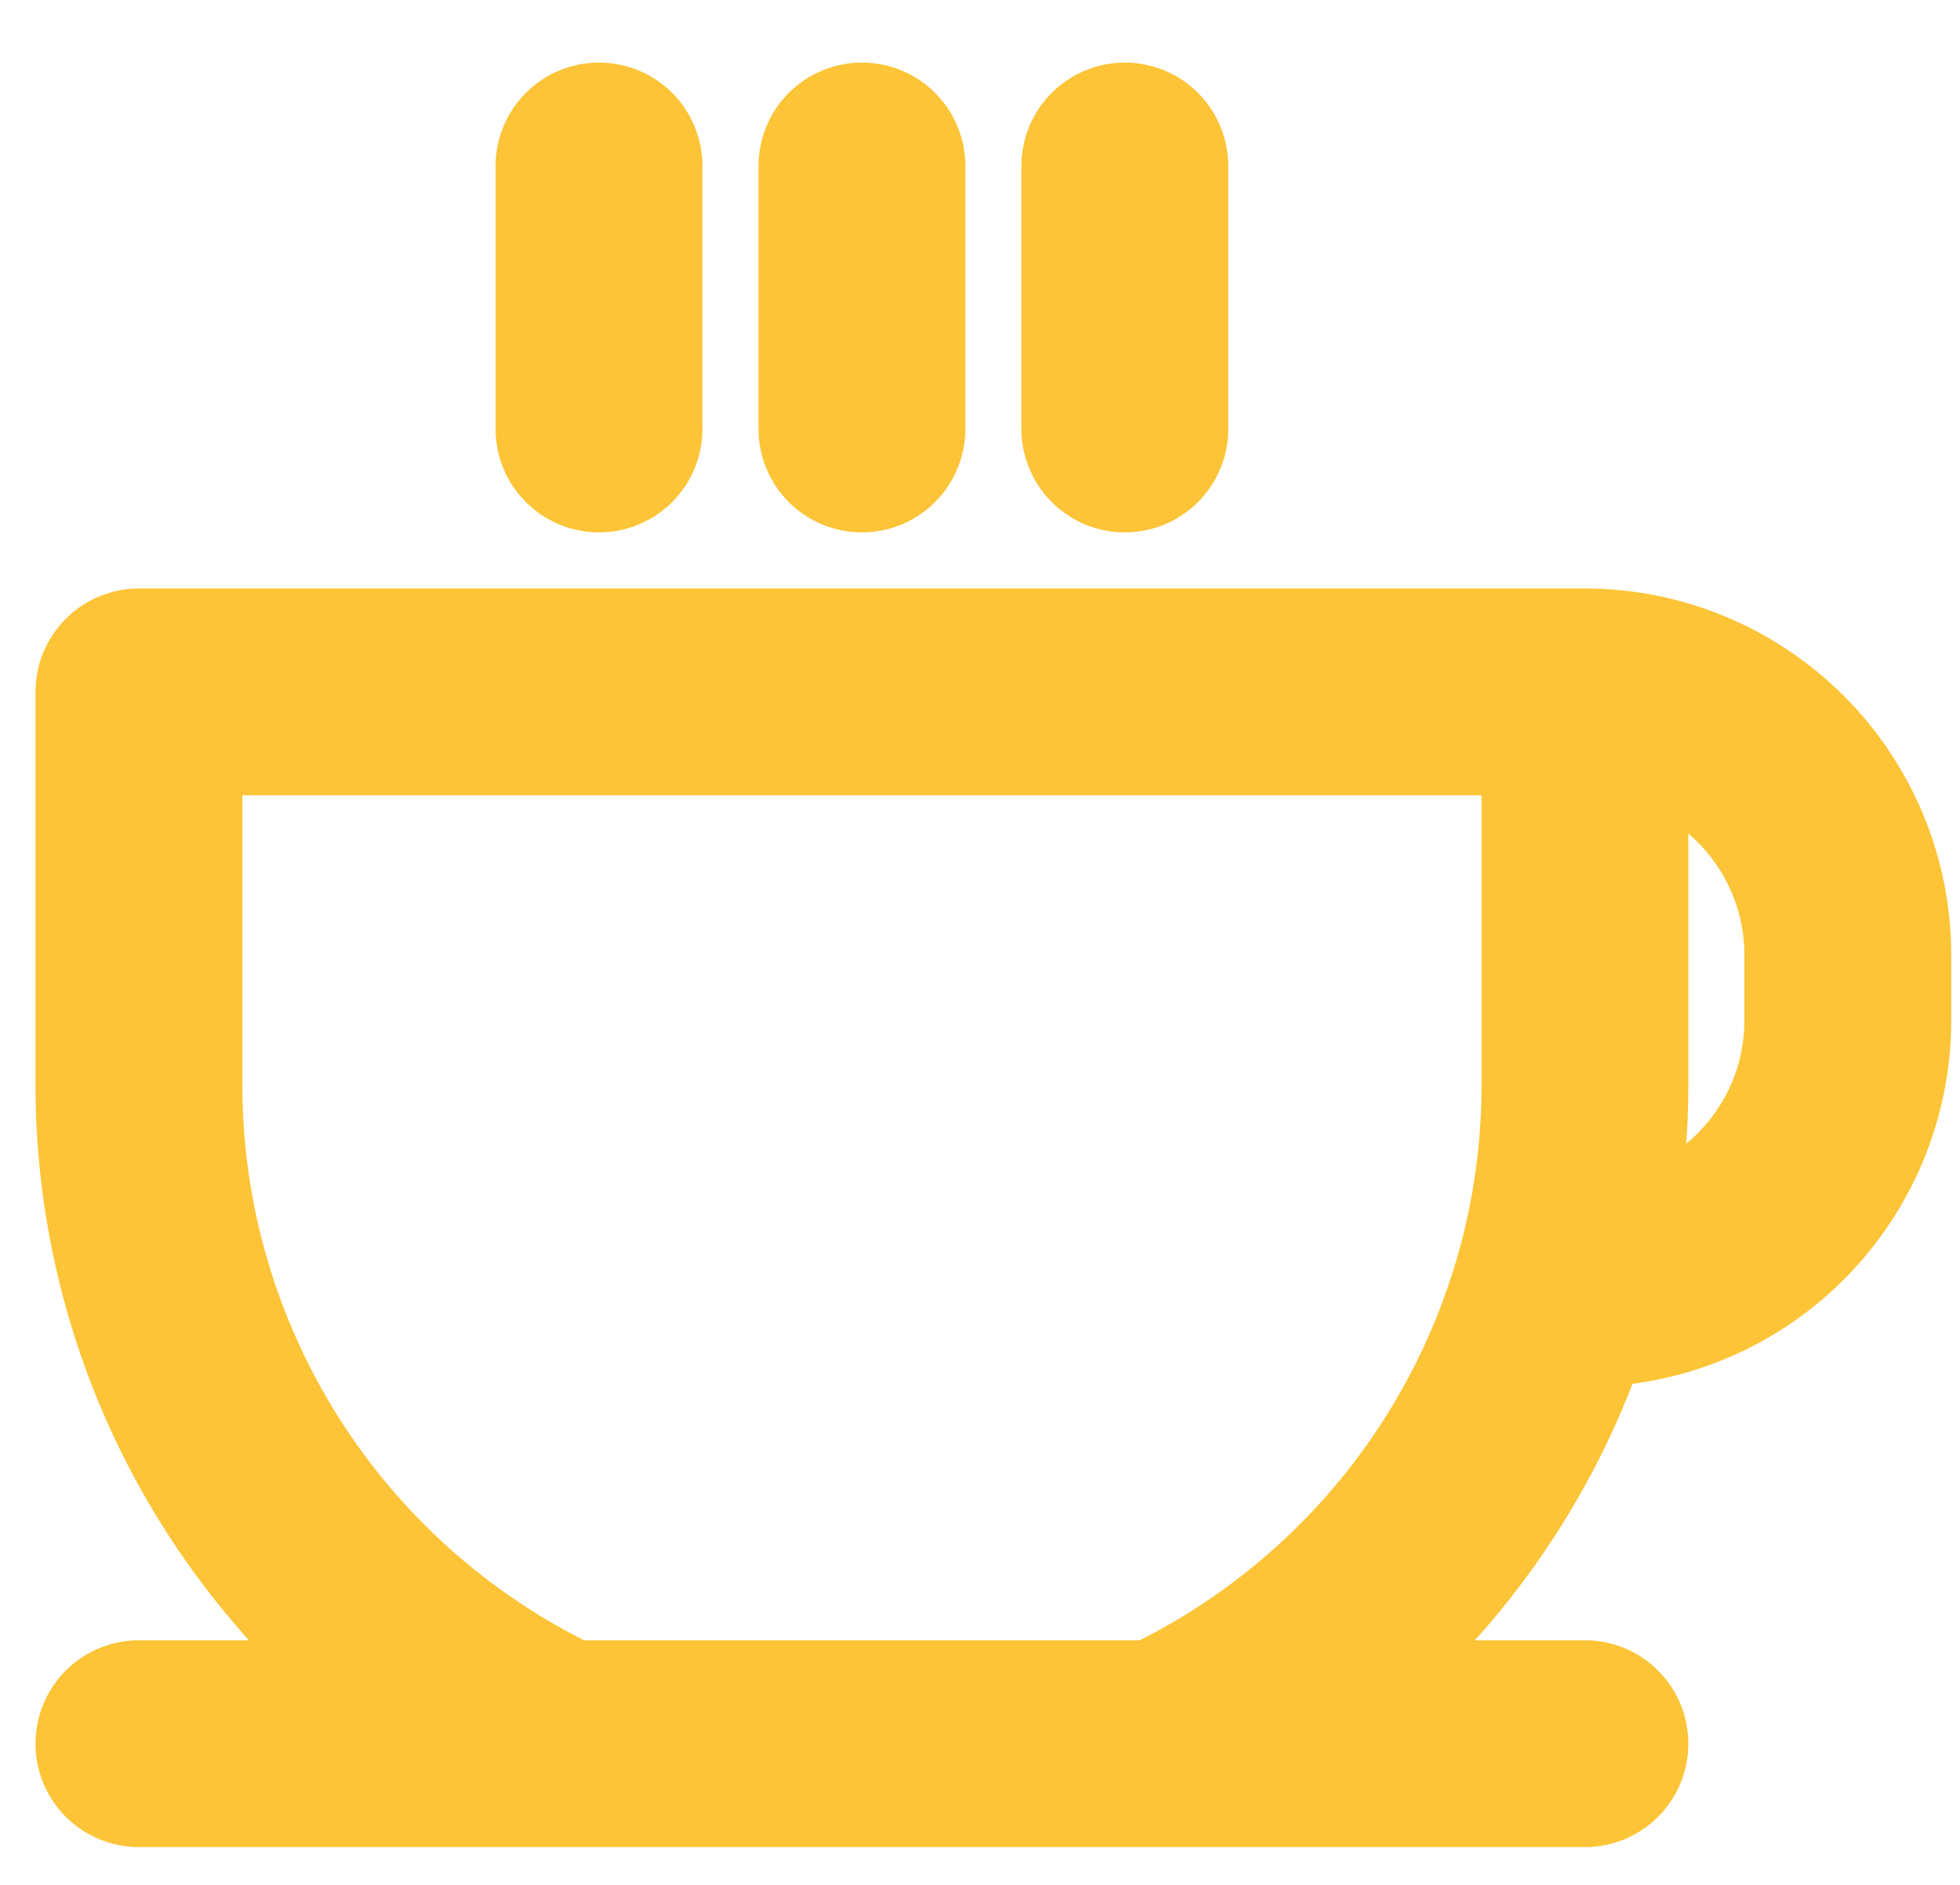
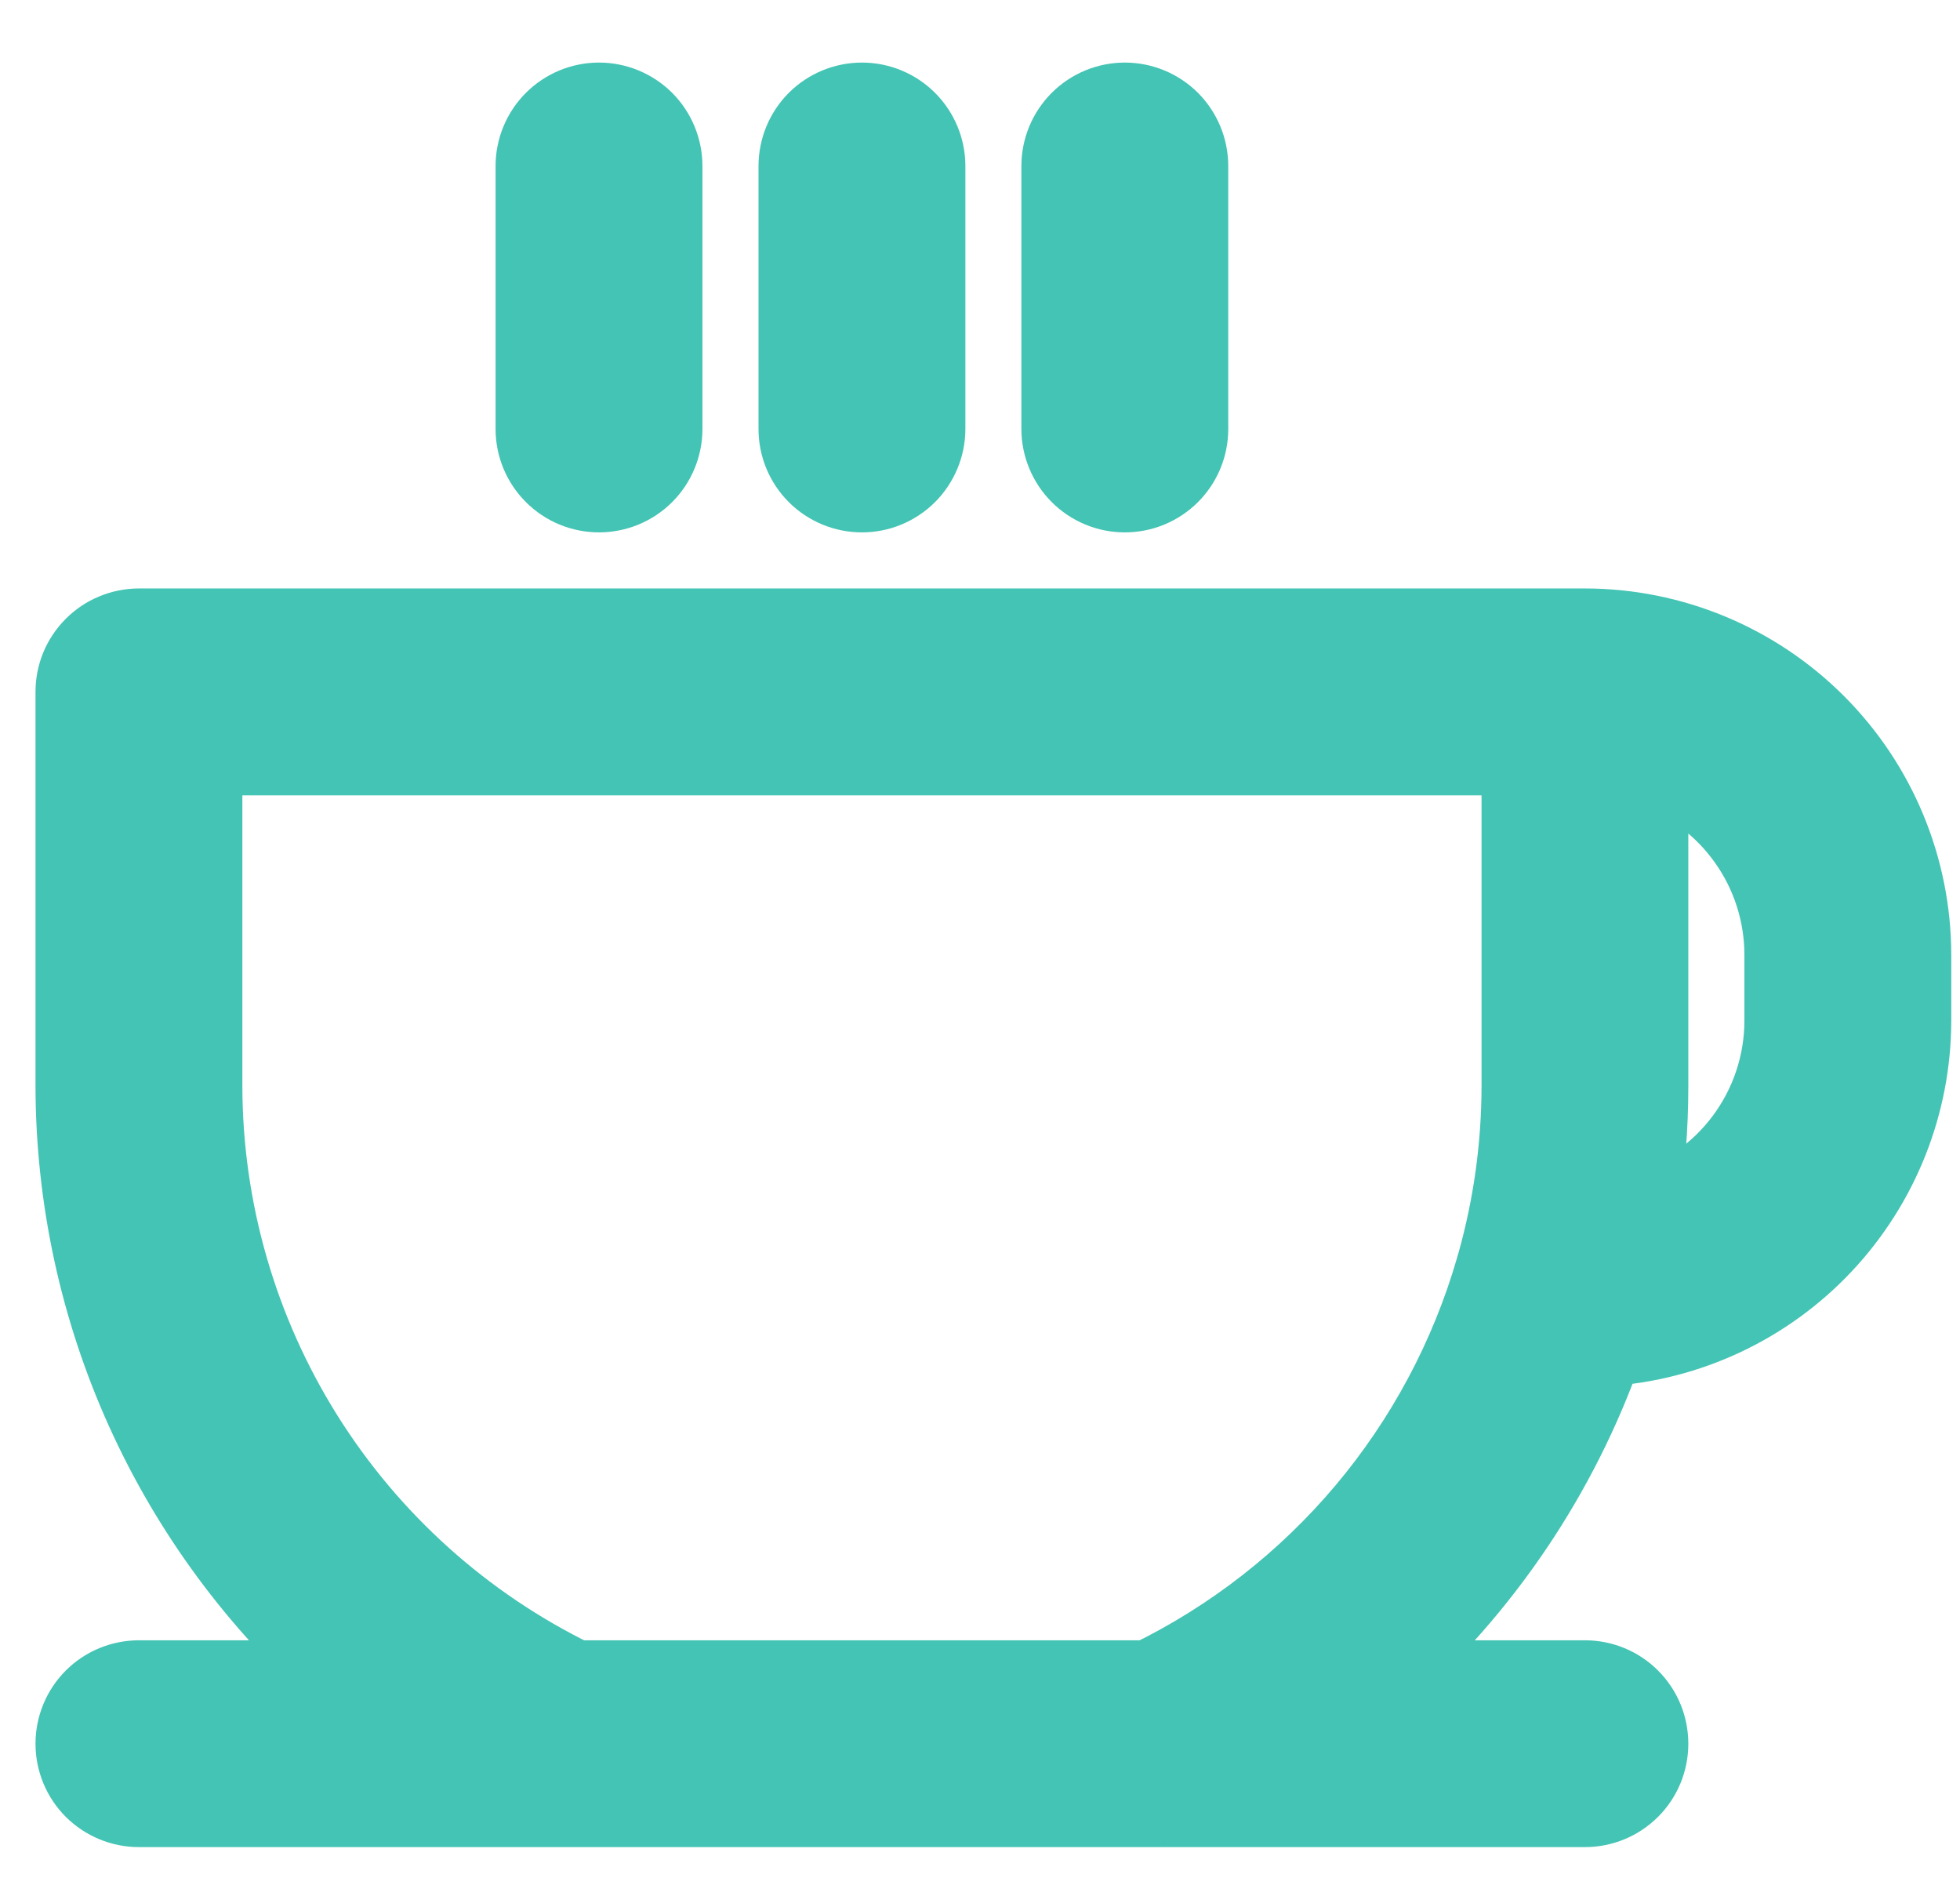
<svg xmlns="http://www.w3.org/2000/svg" width="26" height="25" viewBox="0 0 26 25" fill="none">
-   <path d="M7.074 5.69V2.202C7.074 1.971 7.166 1.749 7.33 1.585C7.493 1.422 7.715 1.33 7.946 1.33C8.177 1.33 8.399 1.422 8.563 1.585C8.726 1.749 8.818 1.971 8.818 2.202V5.69C8.818 5.921 8.726 6.143 8.563 6.306C8.399 6.47 8.177 6.561 7.946 6.561C7.715 6.561 7.493 6.47 7.33 6.306C7.166 6.143 7.074 5.921 7.074 5.69ZM11.434 6.561C11.548 6.561 11.662 6.539 11.767 6.495C11.873 6.451 11.969 6.387 12.05 6.306C12.131 6.225 12.195 6.129 12.239 6.023C12.283 5.917 12.306 5.804 12.306 5.69V2.202C12.306 1.971 12.214 1.749 12.05 1.585C11.887 1.422 11.665 1.33 11.434 1.33C11.203 1.33 10.981 1.422 10.817 1.585C10.654 1.749 10.562 1.971 10.562 2.202V5.69C10.562 5.804 10.584 5.917 10.628 6.023C10.672 6.129 10.736 6.225 10.817 6.306C10.898 6.387 10.994 6.451 11.1 6.495C11.206 6.539 11.319 6.561 11.434 6.561ZM14.921 6.561C15.036 6.561 15.149 6.539 15.255 6.495C15.361 6.451 15.457 6.387 15.538 6.306C15.619 6.225 15.683 6.129 15.727 6.023C15.771 5.917 15.793 5.804 15.793 5.69V2.202C15.793 1.971 15.701 1.749 15.538 1.585C15.374 1.422 15.153 1.33 14.921 1.33C14.69 1.33 14.468 1.422 14.305 1.585C14.141 1.749 14.049 1.971 14.049 2.202V5.69C14.049 5.804 14.072 5.917 14.116 6.023C14.16 6.129 14.224 6.225 14.305 6.306C14.386 6.387 14.482 6.451 14.588 6.495C14.693 6.539 14.807 6.561 14.921 6.561ZM25.384 12.665V13.537C25.383 14.645 24.959 15.712 24.2 16.52C23.441 17.328 22.403 17.817 21.296 17.887C20.7 19.569 19.687 21.072 18.351 22.256H21.025C21.256 22.256 21.478 22.347 21.641 22.511C21.805 22.674 21.896 22.896 21.896 23.128C21.896 23.359 21.805 23.581 21.641 23.744C21.478 23.907 21.256 23.999 21.025 23.999H15.447C15.443 23.999 15.438 24 15.434 24C15.431 24 15.428 23.999 15.425 23.999H7.419C7.414 23.999 7.409 24 7.404 23.999H1.843C1.612 23.999 1.39 23.907 1.226 23.744C1.063 23.581 0.971 23.359 0.971 23.128C0.971 22.896 1.063 22.674 1.226 22.511C1.39 22.347 1.612 22.256 1.843 22.256H4.517C3.405 21.273 2.514 20.065 1.902 18.712C1.291 17.36 0.974 15.893 0.971 14.409V9.177C0.971 9.063 0.993 8.949 1.037 8.843C1.081 8.738 1.145 8.642 1.226 8.561C1.307 8.48 1.403 8.415 1.509 8.372C1.615 8.328 1.728 8.305 1.843 8.305H21.025C22.18 8.306 23.288 8.766 24.106 9.584C24.923 10.401 25.383 11.509 25.384 12.665ZM20.153 10.049H2.715V14.409C2.718 16.046 3.181 17.649 4.05 19.036C4.919 20.423 6.16 21.539 7.631 22.256H15.236C16.336 21.72 17.311 20.959 18.099 20.023C18.886 19.087 19.469 17.996 19.809 16.821C19.815 16.797 19.821 16.774 19.829 16.752C20.043 15.989 20.152 15.201 20.153 14.409V10.049ZM23.64 12.665C23.64 12.124 23.472 11.597 23.159 11.155C22.847 10.714 22.406 10.38 21.896 10.199V14.409C21.896 14.957 21.852 15.504 21.765 16.045C22.306 15.884 22.781 15.554 23.119 15.102C23.457 14.65 23.64 14.101 23.64 13.537V12.665Z" fill="#FCC436" stroke="#FCC436" />
+   <path d="M7.074 5.69V2.202C7.074 1.971 7.166 1.749 7.33 1.585C7.493 1.422 7.715 1.33 7.946 1.33C8.177 1.33 8.399 1.422 8.563 1.585C8.726 1.749 8.818 1.971 8.818 2.202V5.69C8.818 5.921 8.726 6.143 8.563 6.306C8.399 6.47 8.177 6.561 7.946 6.561C7.715 6.561 7.493 6.47 7.33 6.306C7.166 6.143 7.074 5.921 7.074 5.69ZM11.434 6.561C11.548 6.561 11.662 6.539 11.767 6.495C11.873 6.451 11.969 6.387 12.05 6.306C12.131 6.225 12.195 6.129 12.239 6.023C12.283 5.917 12.306 5.804 12.306 5.69V2.202C12.306 1.971 12.214 1.749 12.05 1.585C11.887 1.422 11.665 1.33 11.434 1.33C11.203 1.33 10.981 1.422 10.817 1.585C10.654 1.749 10.562 1.971 10.562 2.202V5.69C10.562 5.804 10.584 5.917 10.628 6.023C10.672 6.129 10.736 6.225 10.817 6.306C10.898 6.387 10.994 6.451 11.1 6.495C11.206 6.539 11.319 6.561 11.434 6.561ZM14.921 6.561C15.036 6.561 15.149 6.539 15.255 6.495C15.361 6.451 15.457 6.387 15.538 6.306C15.619 6.225 15.683 6.129 15.727 6.023C15.771 5.917 15.793 5.804 15.793 5.69V2.202C15.793 1.971 15.701 1.749 15.538 1.585C15.374 1.422 15.153 1.33 14.921 1.33C14.69 1.33 14.468 1.422 14.305 1.585C14.141 1.749 14.049 1.971 14.049 2.202V5.69C14.049 5.804 14.072 5.917 14.116 6.023C14.16 6.129 14.224 6.225 14.305 6.306C14.386 6.387 14.482 6.451 14.588 6.495C14.693 6.539 14.807 6.561 14.921 6.561ZM25.384 12.665V13.537C25.383 14.645 24.959 15.712 24.2 16.52C23.441 17.328 22.403 17.817 21.296 17.887C20.7 19.569 19.687 21.072 18.351 22.256H21.025C21.256 22.256 21.478 22.347 21.641 22.511C21.805 22.674 21.896 22.896 21.896 23.128C21.896 23.359 21.805 23.581 21.641 23.744C21.478 23.907 21.256 23.999 21.025 23.999H15.447C15.443 23.999 15.438 24 15.434 24C15.431 24 15.428 23.999 15.425 23.999H7.419C7.414 23.999 7.409 24 7.404 23.999H1.843C1.612 23.999 1.39 23.907 1.226 23.744C1.063 23.581 0.971 23.359 0.971 23.128C0.971 22.896 1.063 22.674 1.226 22.511C1.39 22.347 1.612 22.256 1.843 22.256H4.517C3.405 21.273 2.514 20.065 1.902 18.712C1.291 17.36 0.974 15.893 0.971 14.409V9.177C0.971 9.063 0.993 8.949 1.037 8.843C1.081 8.738 1.145 8.642 1.226 8.561C1.307 8.48 1.403 8.415 1.509 8.372C1.615 8.328 1.728 8.305 1.843 8.305H21.025C22.18 8.306 23.288 8.766 24.106 9.584C24.923 10.401 25.383 11.509 25.384 12.665ZM20.153 10.049H2.715V14.409C2.718 16.046 3.181 17.649 4.05 19.036C4.919 20.423 6.16 21.539 7.631 22.256H15.236C16.336 21.72 17.311 20.959 18.099 20.023C18.886 19.087 19.469 17.996 19.809 16.821C19.815 16.797 19.821 16.774 19.829 16.752C20.043 15.989 20.152 15.201 20.153 14.409V10.049ZM23.64 12.665C23.64 12.124 23.472 11.597 23.159 11.155C22.847 10.714 22.406 10.38 21.896 10.199V14.409C21.896 14.957 21.852 15.504 21.765 16.045C22.306 15.884 22.781 15.554 23.119 15.102C23.457 14.65 23.64 14.101 23.64 13.537V12.665Z" fill="#44C4B4" stroke="#44C4B4" />
</svg>
